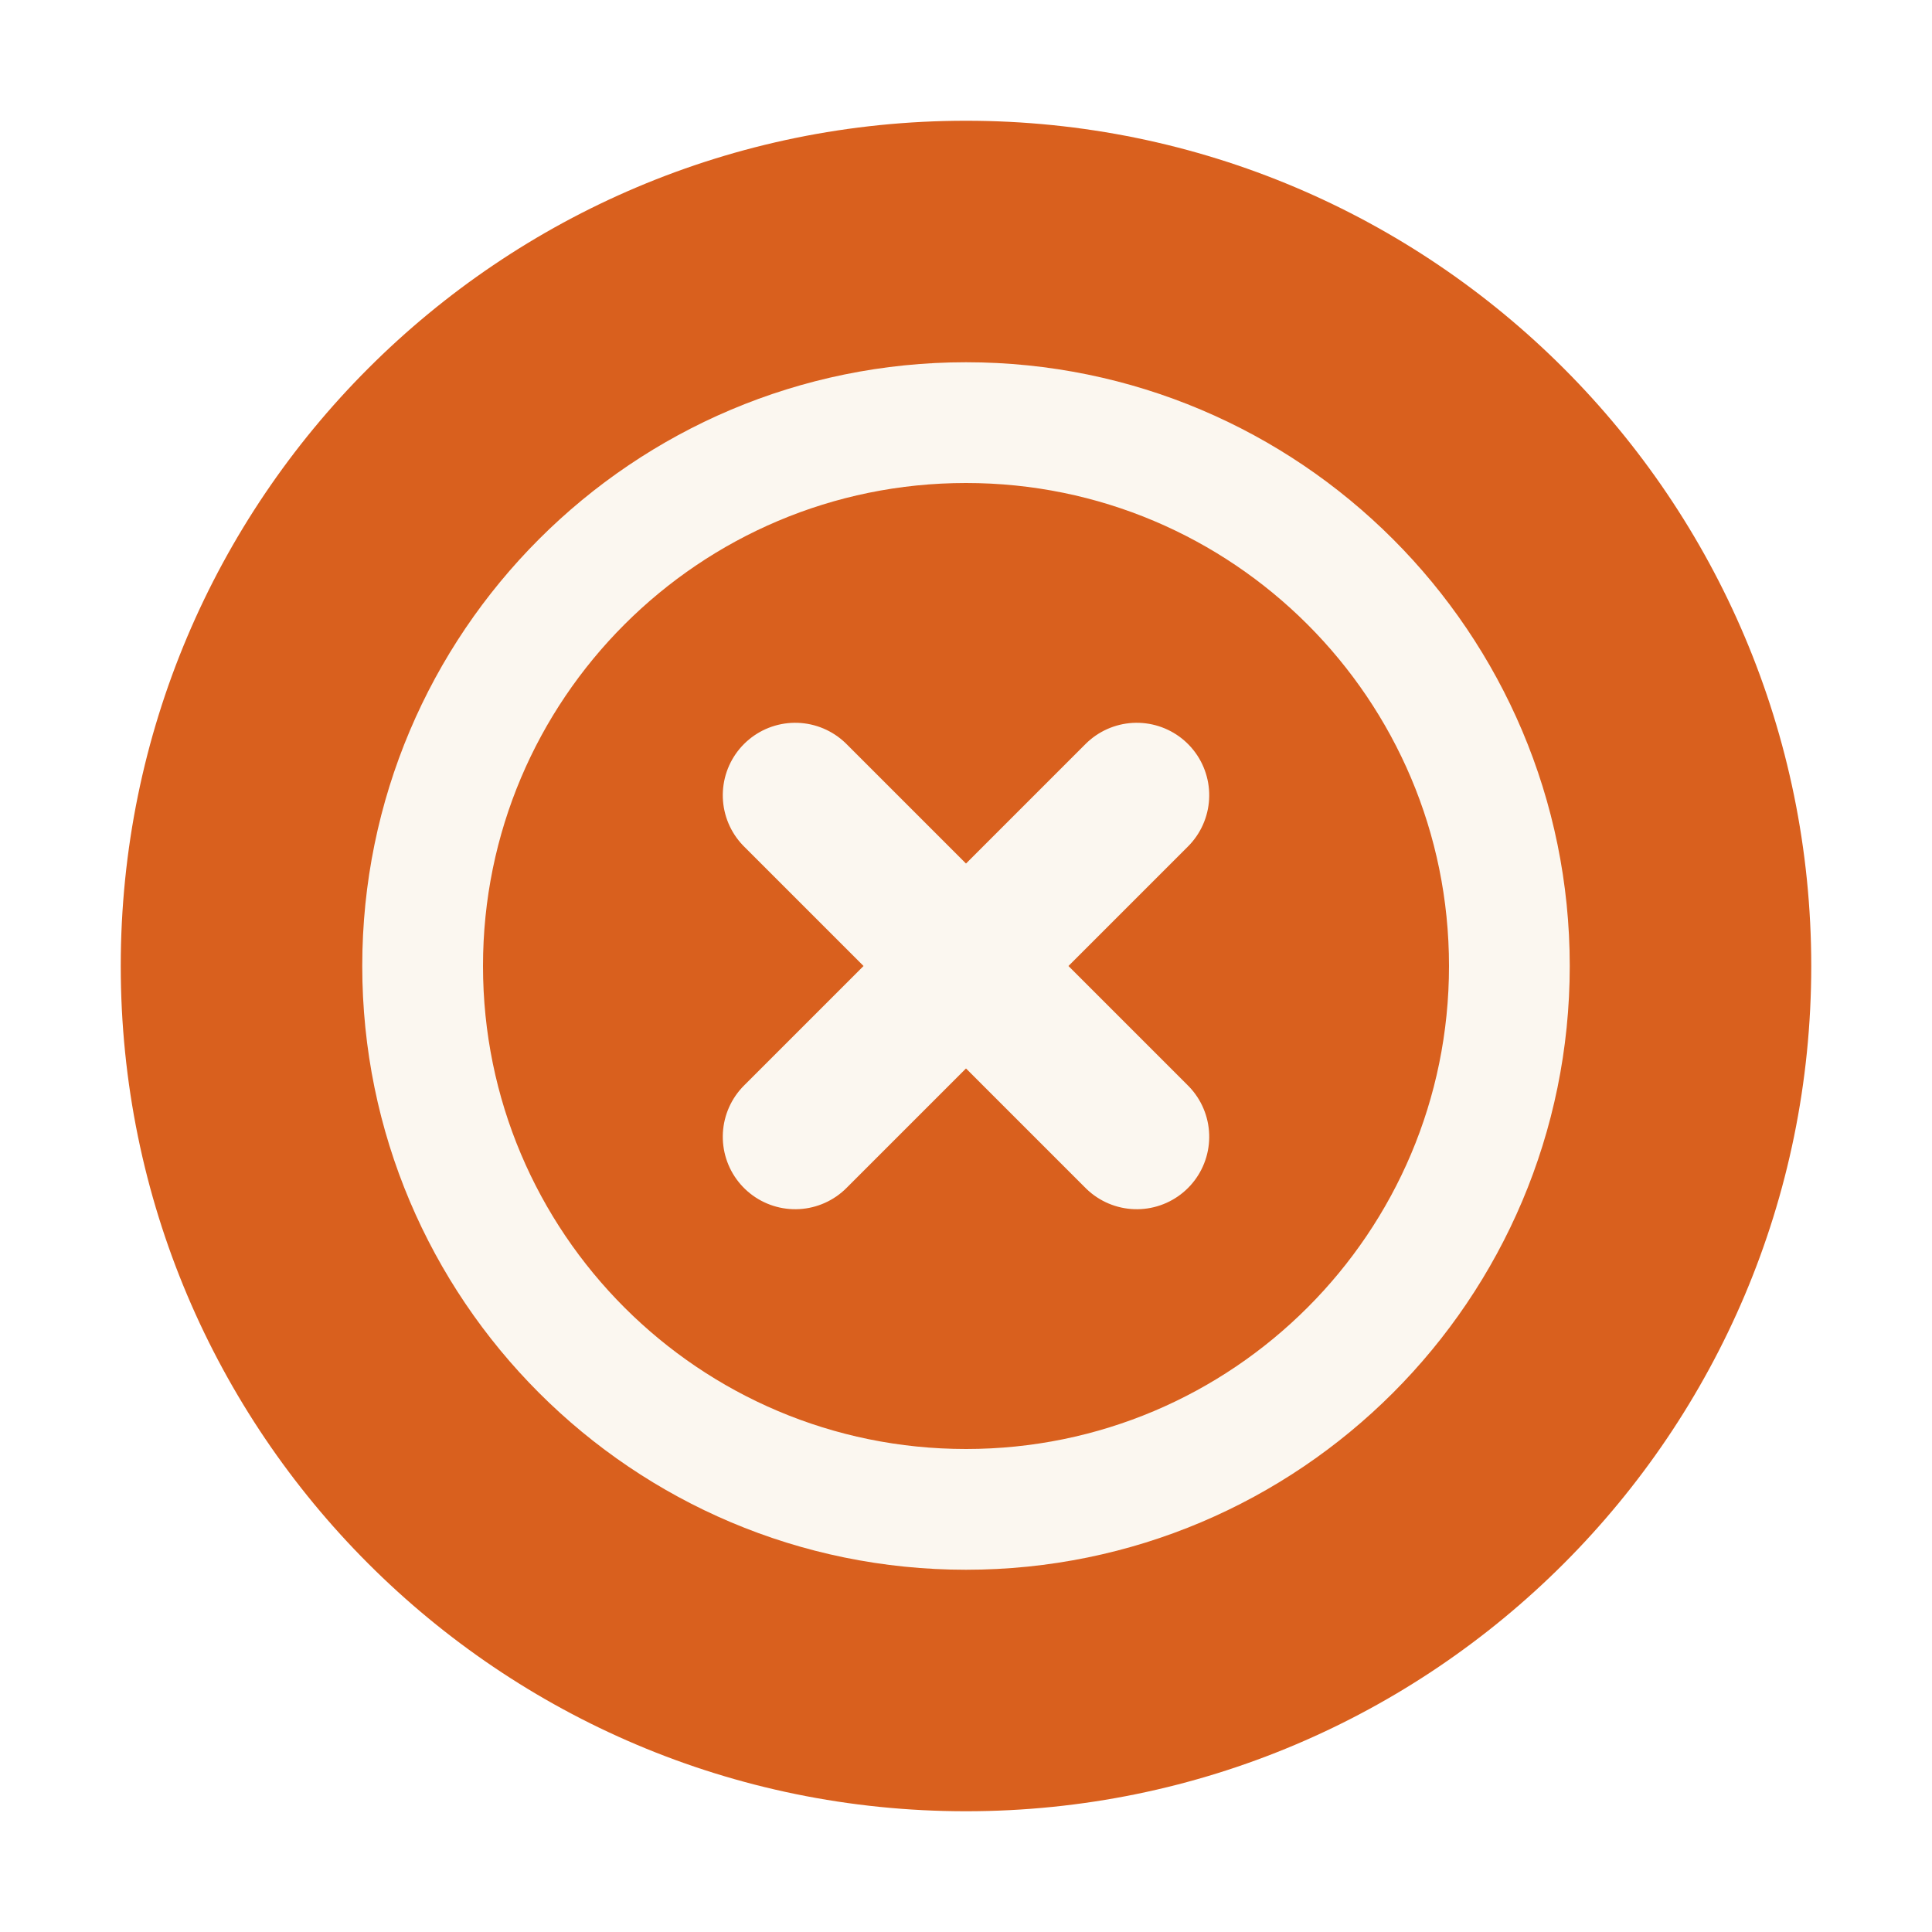
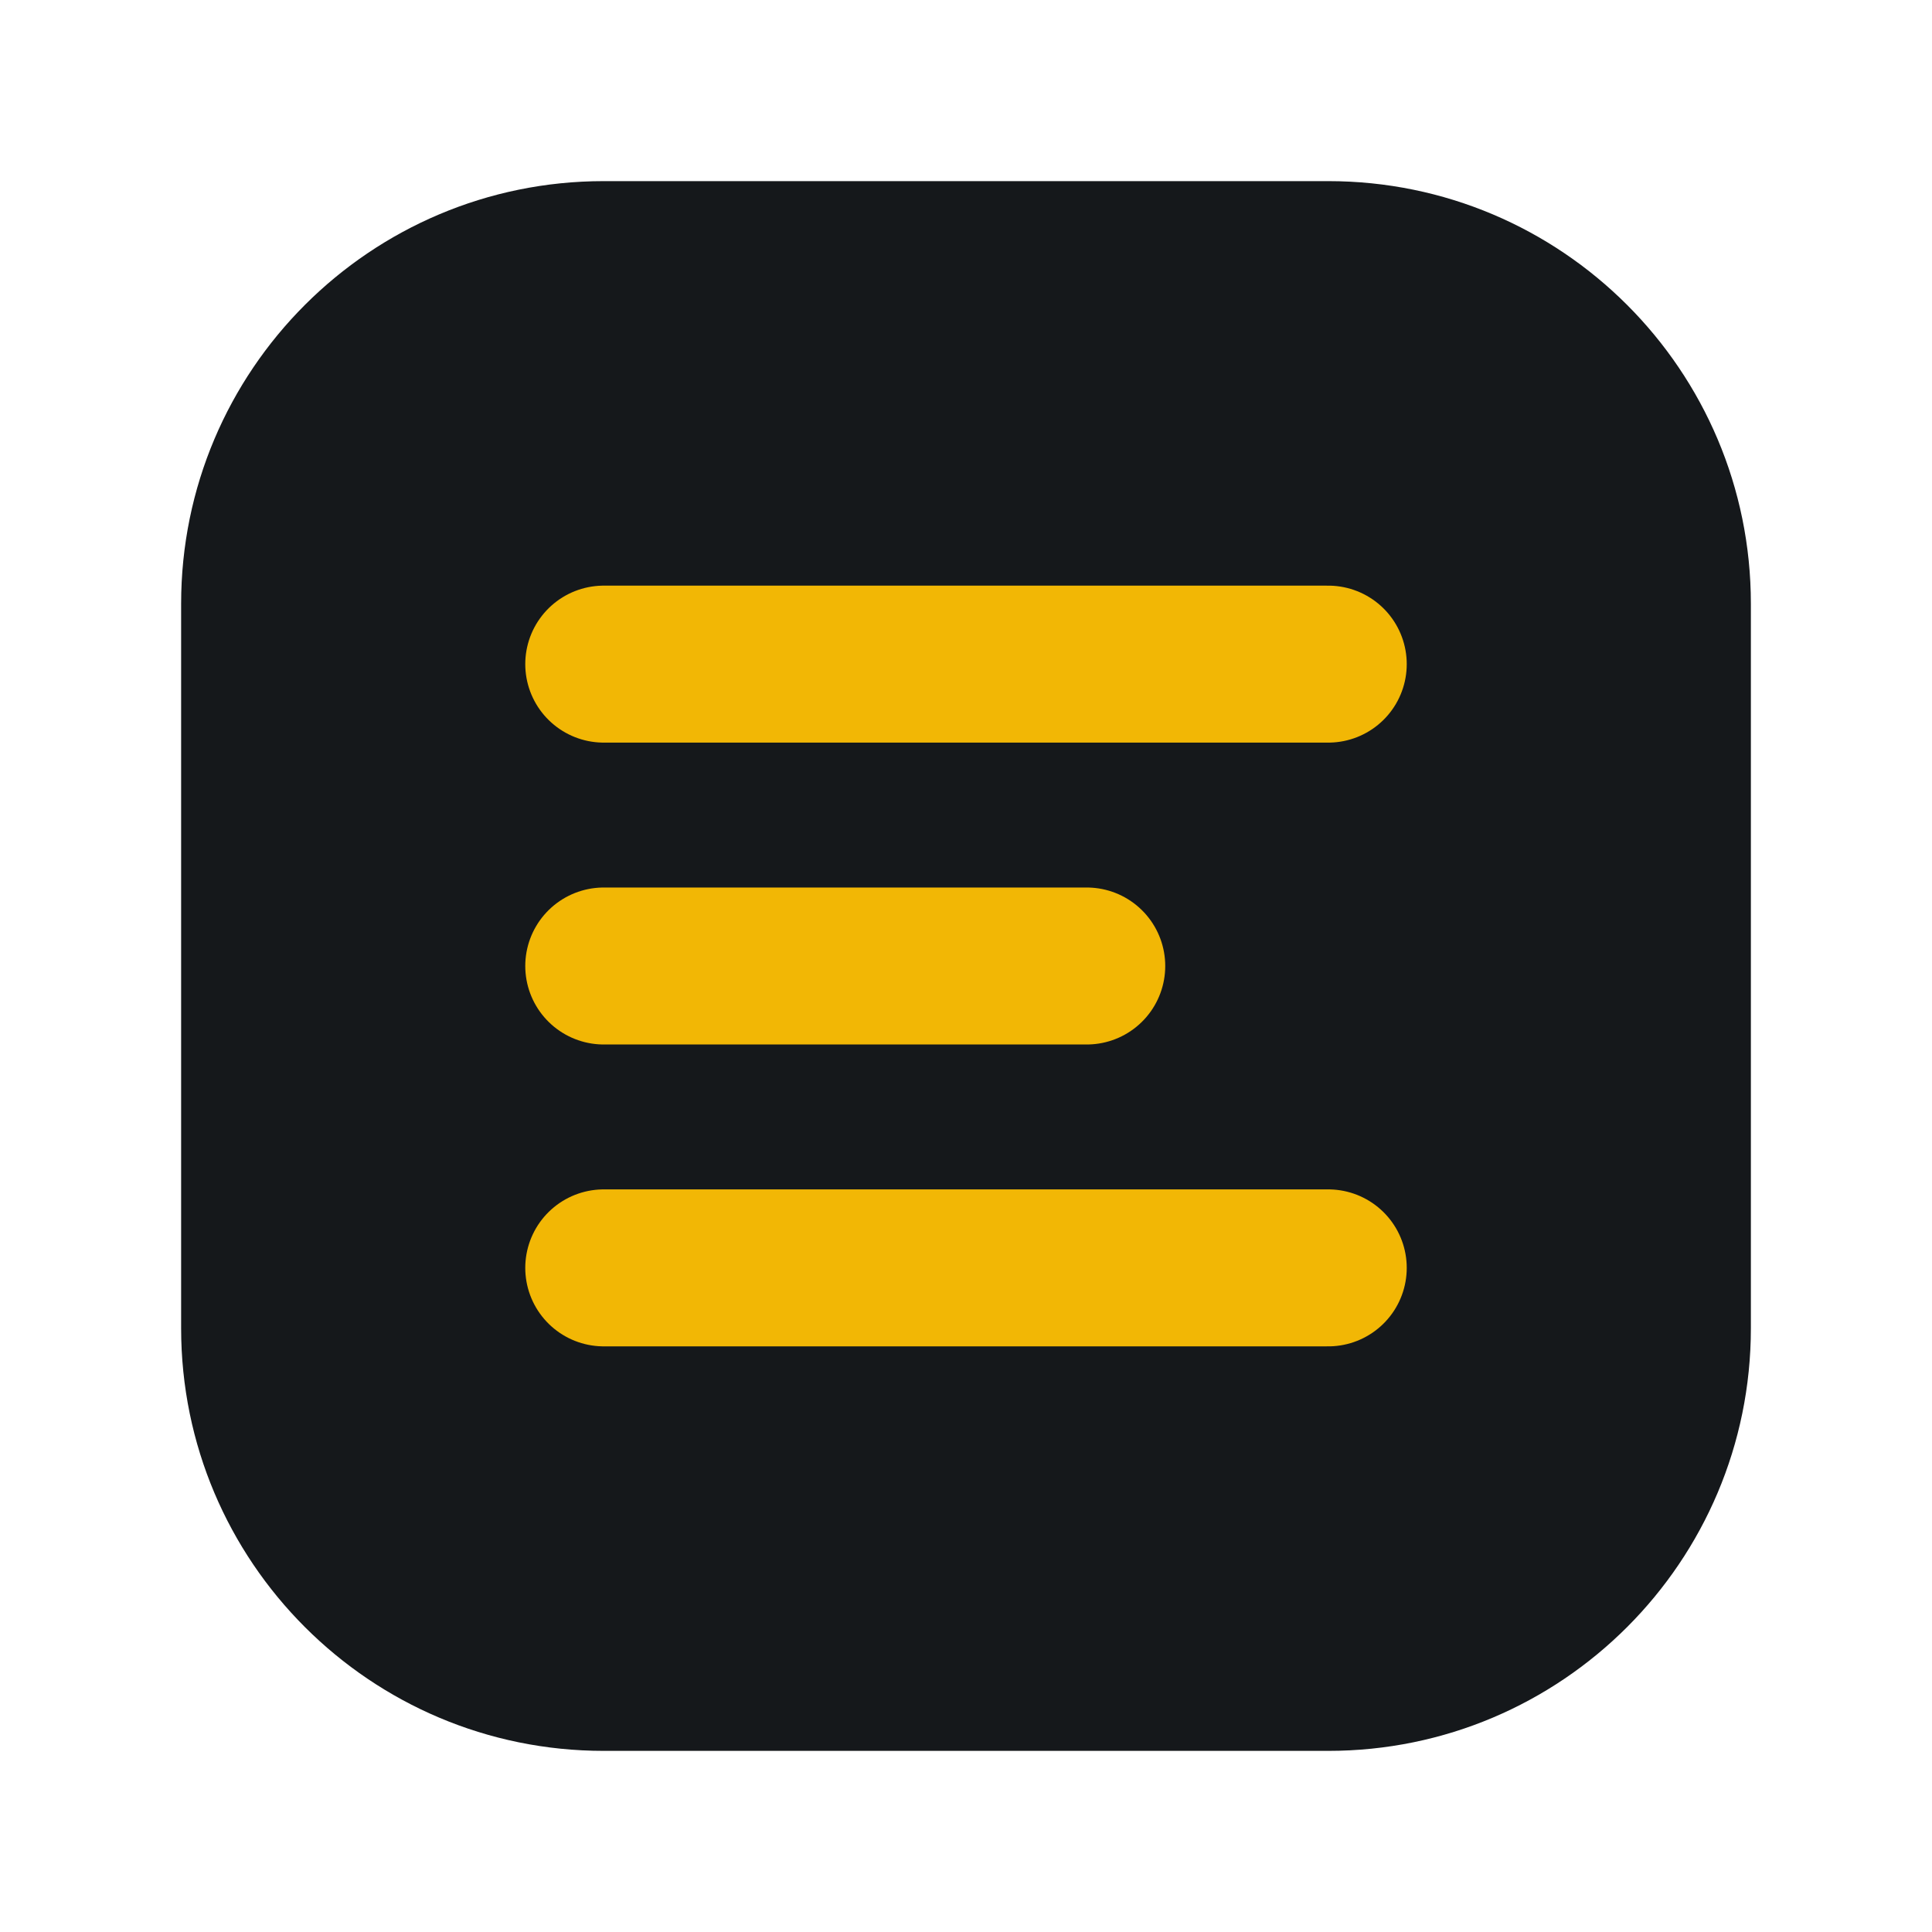
<svg xmlns="http://www.w3.org/2000/svg" viewBox="0 0 32 32">
-   <circle cx="16" cy="16" r="14" fill="#d9601e" />
-   <circle cx="16" cy="16" r="9" fill="none" stroke="#fbf7f0" stroke-width="2" />
-   <path d="M12 16h8M16 12v8" stroke="#fbf7f0" stroke-width="2.4" stroke-linecap="round" transform="rotate(45 16 16)" />
+   <rect x="3" y="3" width="26" height="26" rx="7" fill="#15181b" />
+   <path d="M10 11h12M10 16h8M10 21h12" stroke="#f2b705" stroke-width="2.6" stroke-linecap="round" />
</svg>
